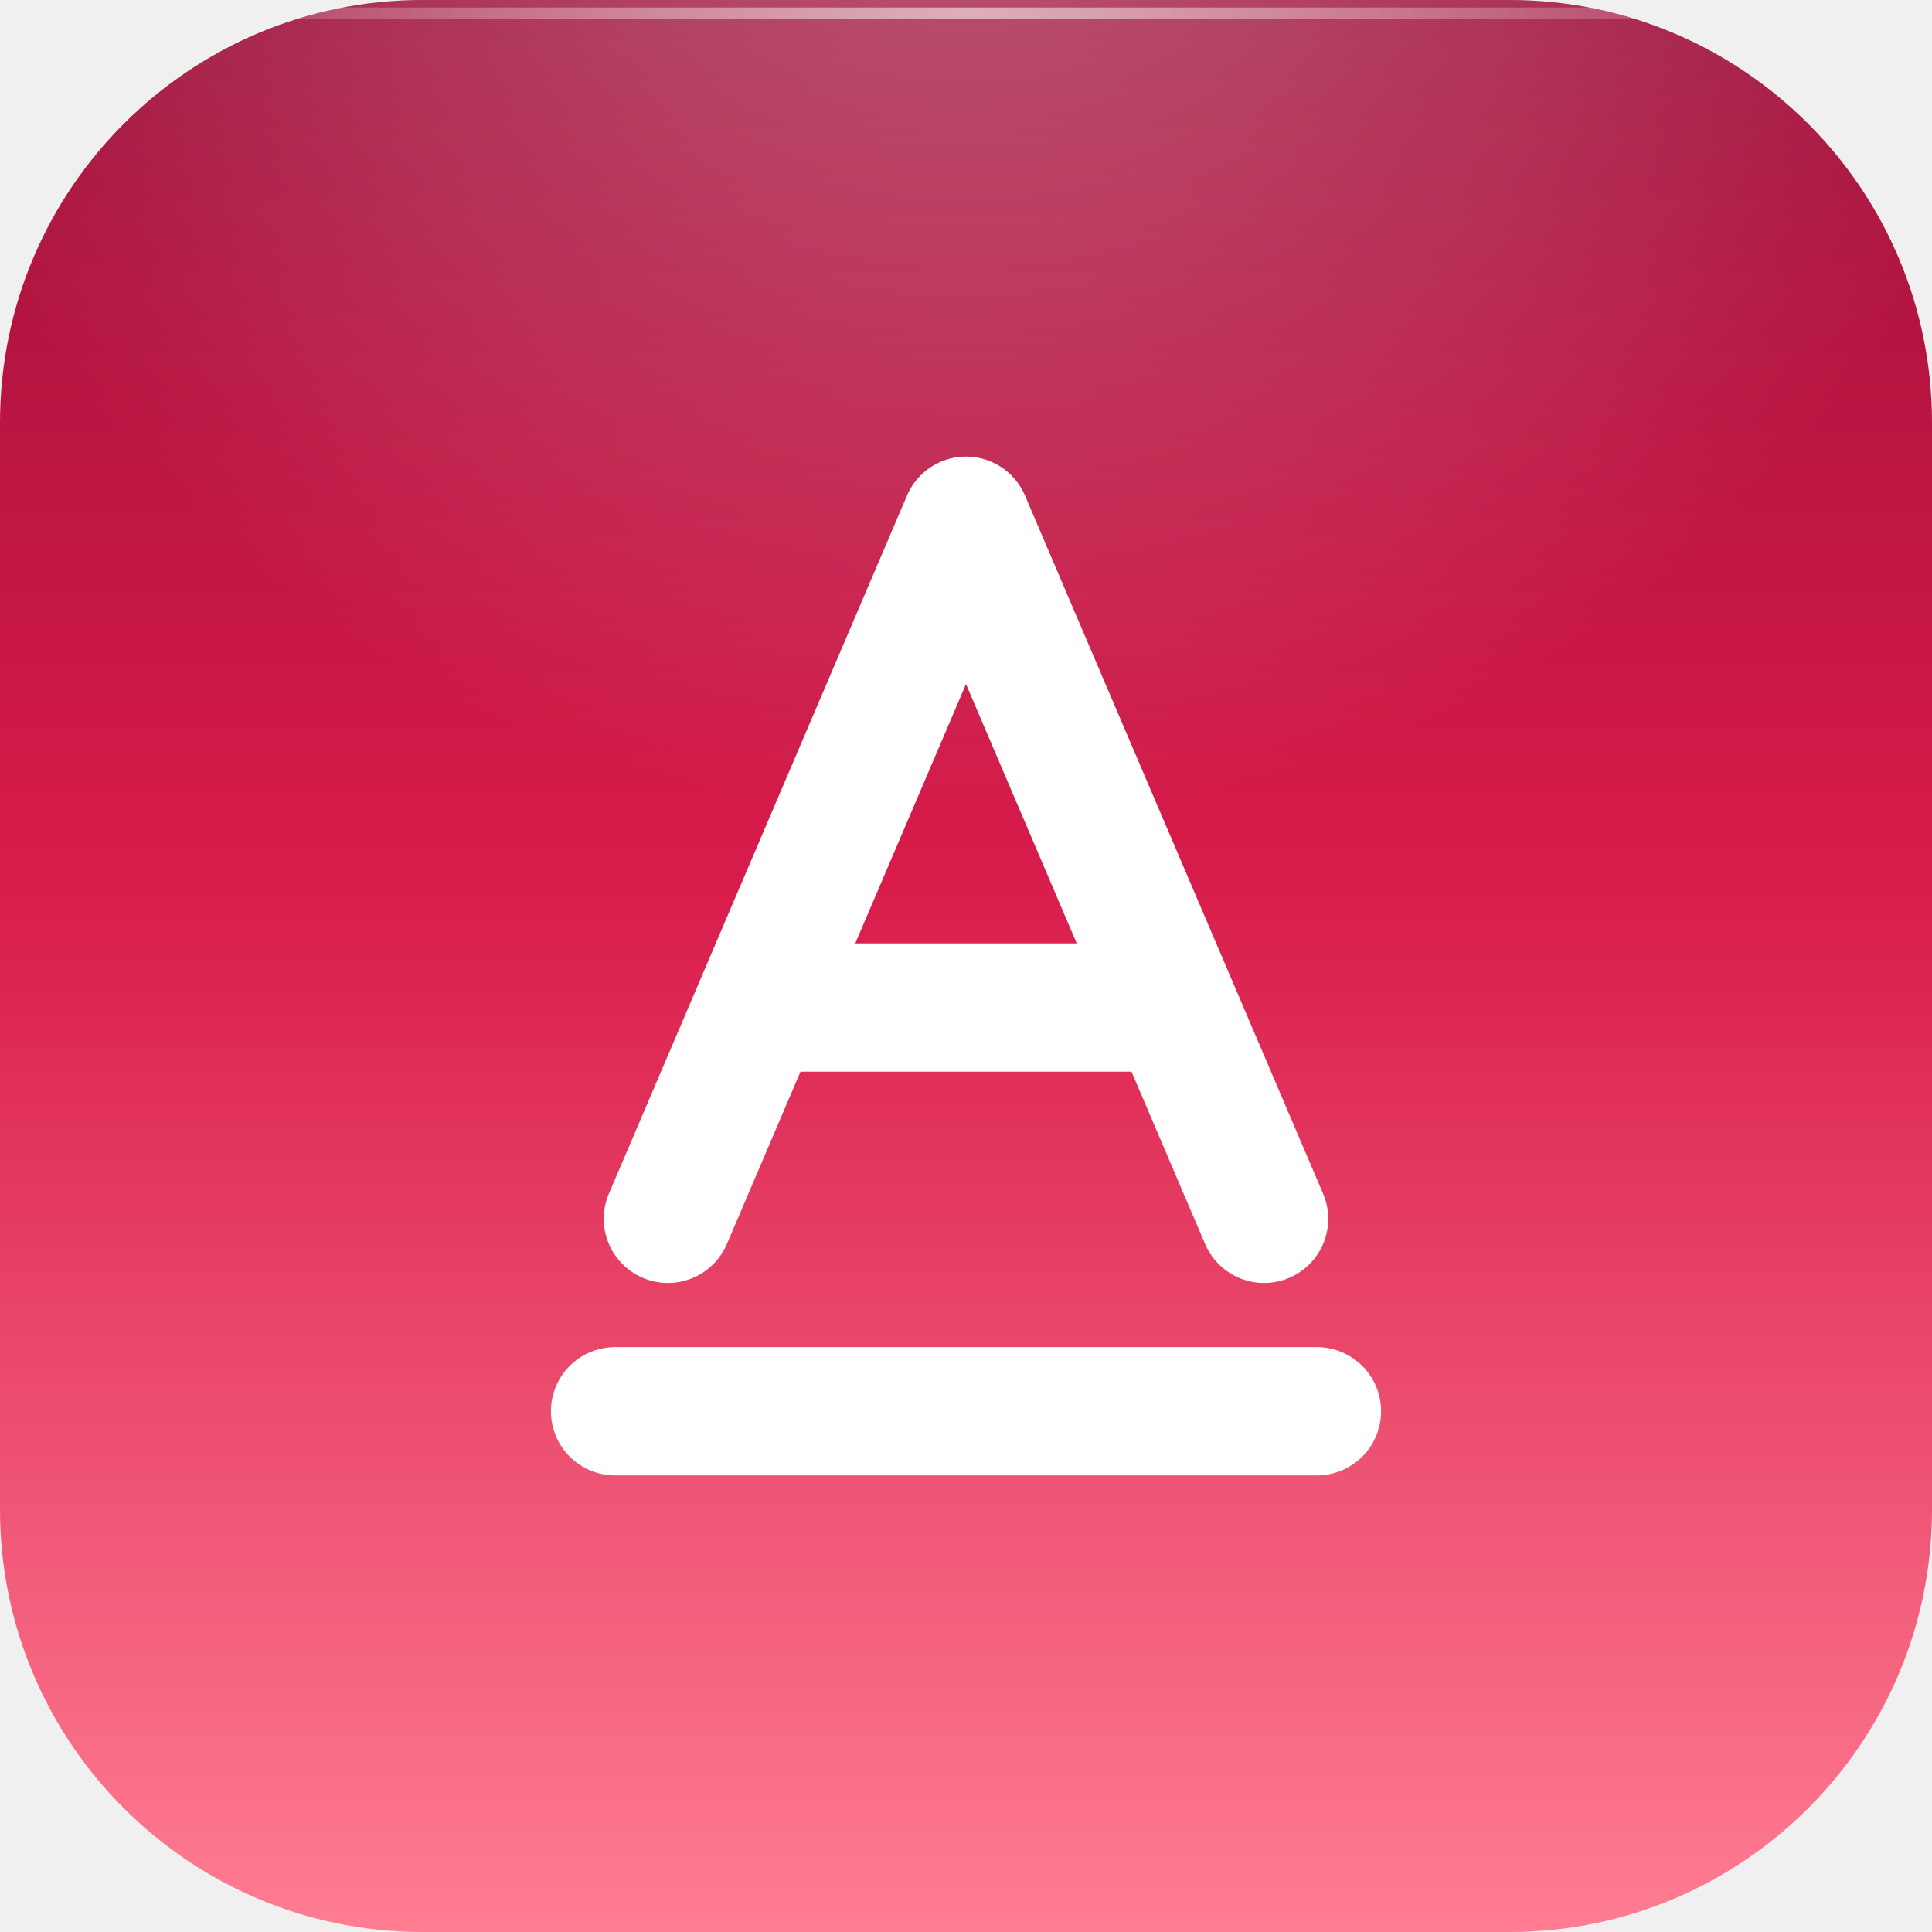
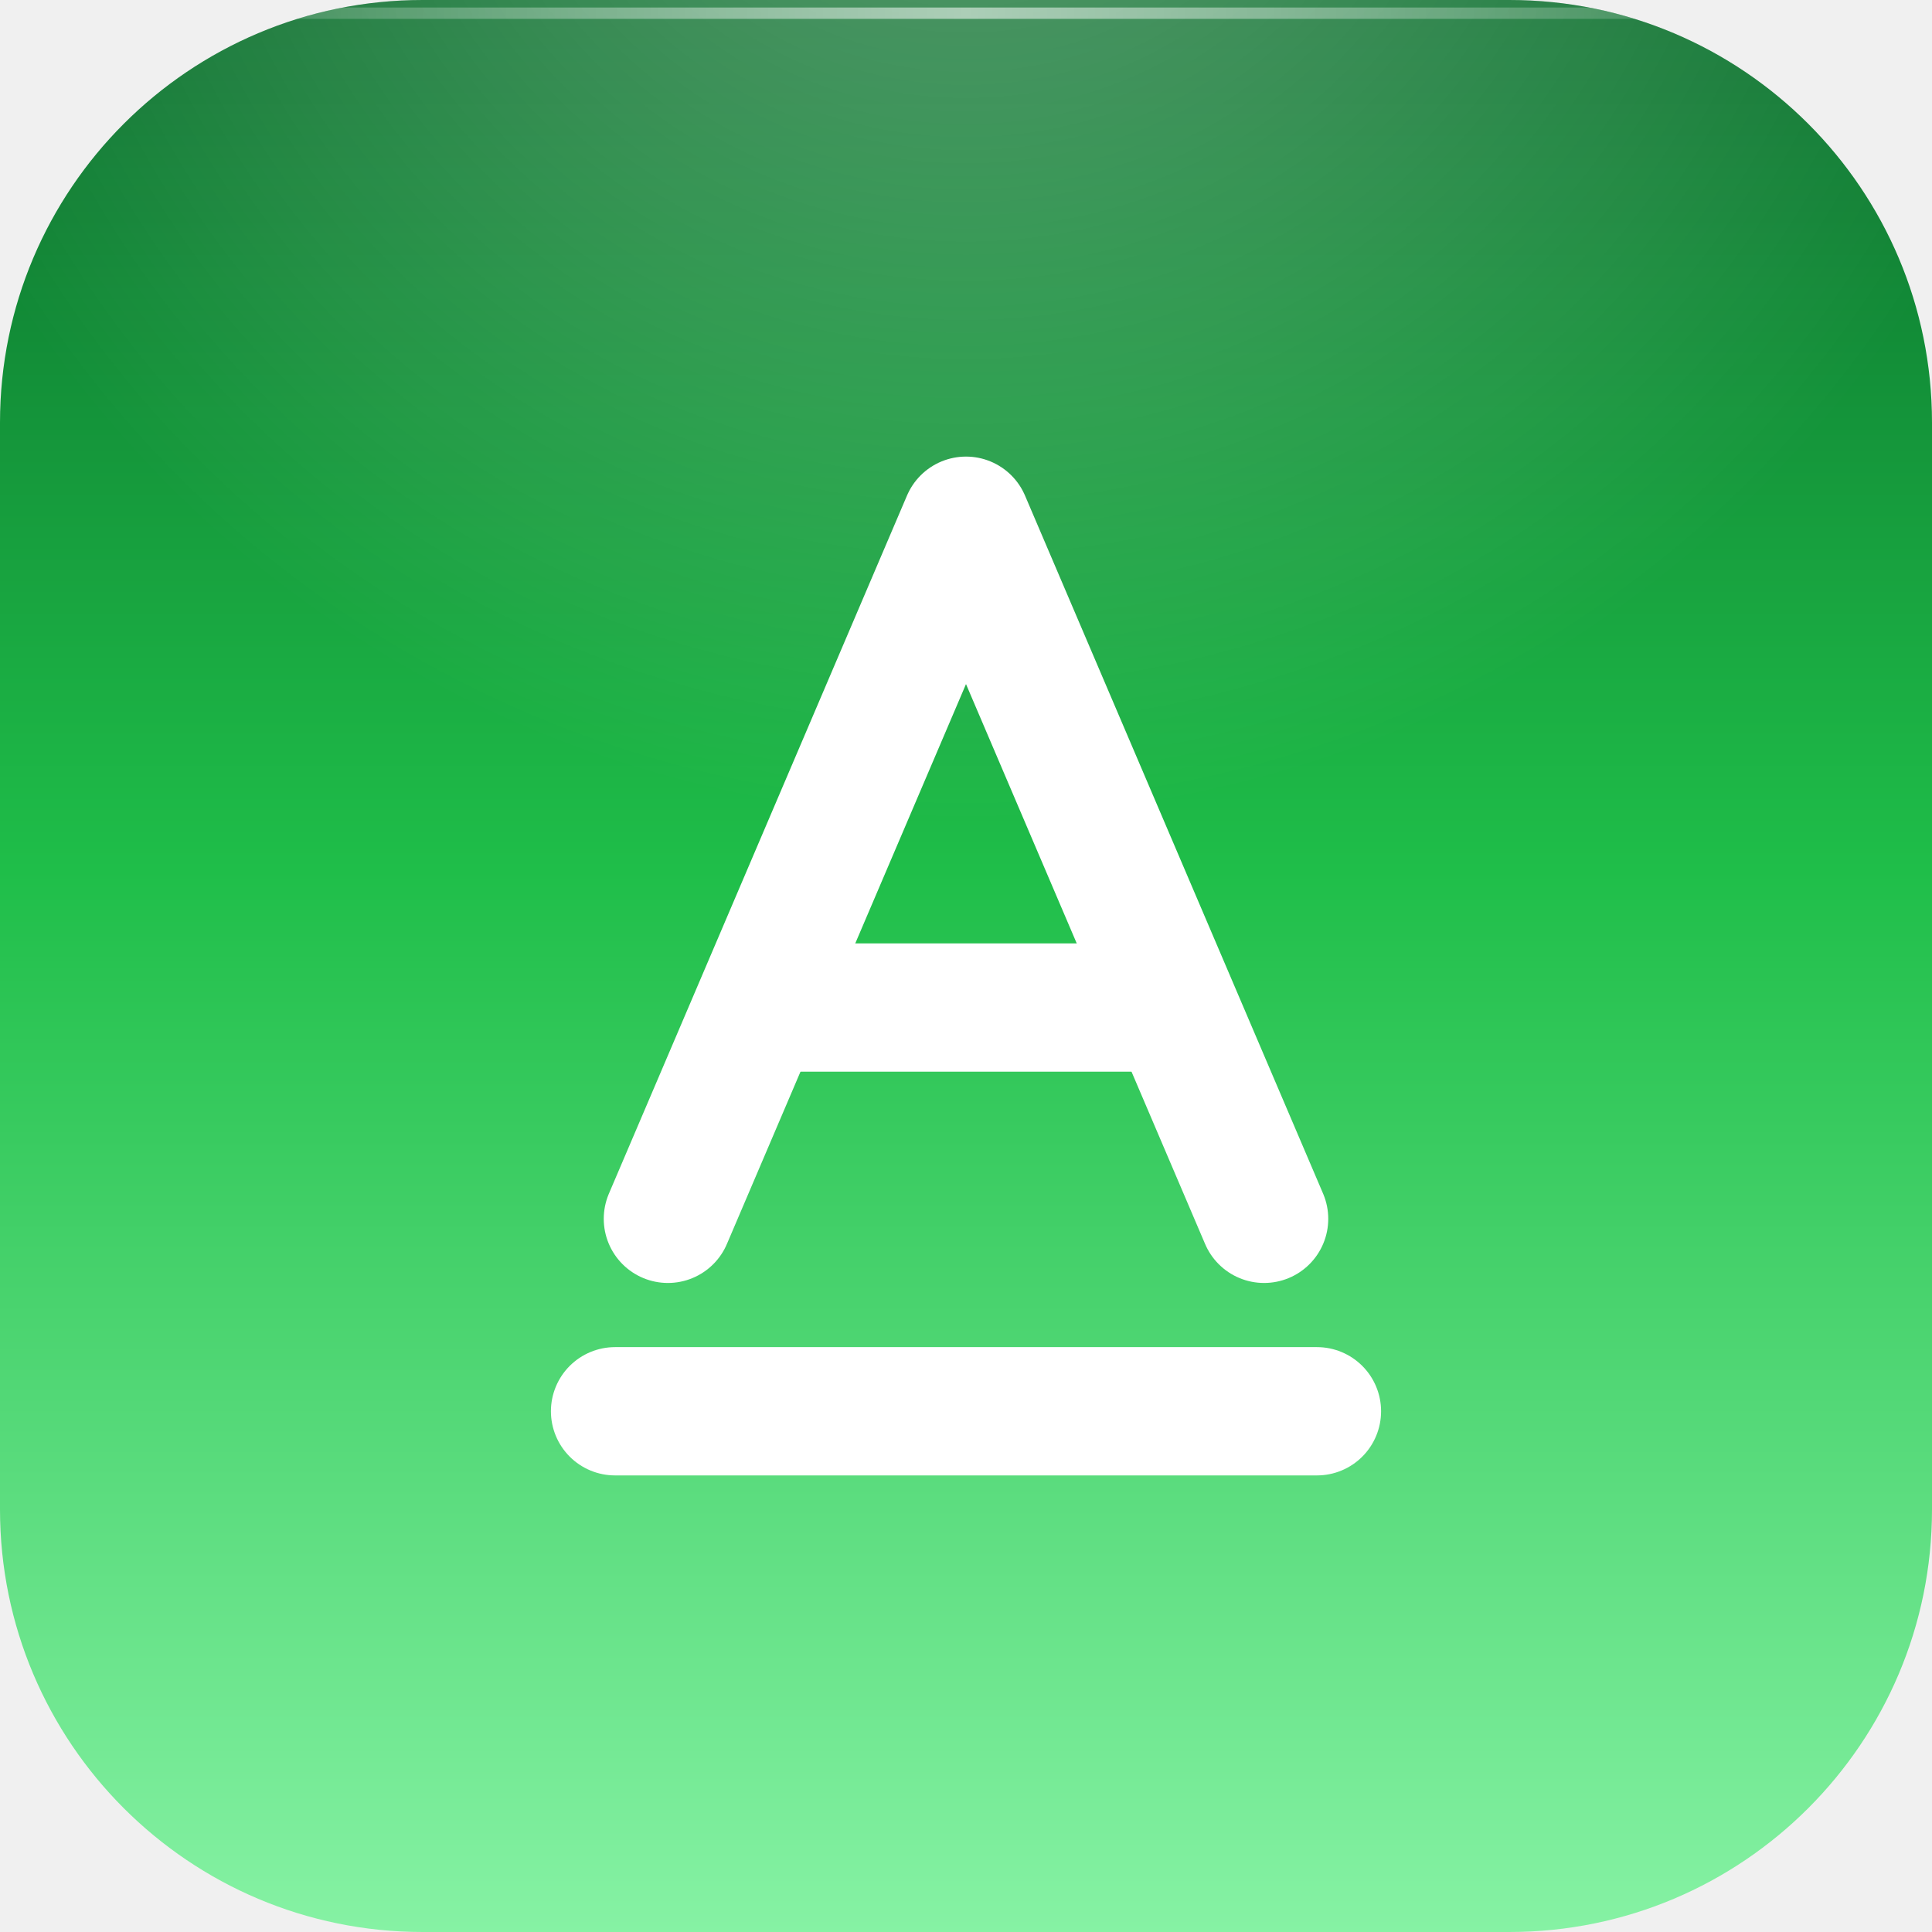
<svg xmlns="http://www.w3.org/2000/svg" viewBox="0 0 512 512" width="512" height="512" role="img" aria-label="VocabSync">
  <defs>
    <linearGradient id="body" x1="256" y1="0" x2="256" y2="512" gradientUnits="userSpaceOnUse">
-       <stop offset="0" stop-color="#9E103A" />
-       <stop offset="0.45" stop-color="#D81B4A" />
-       <stop offset="1" stop-color="#FF7D92" />
+       <stop offset="0" stop-color="#0A6E2C" />
+       <stop offset="0.45" stop-color="#1FBE49" />
+       <stop offset="1" stop-color="#86F2A4" />
    </linearGradient>
    <radialGradient id="sheen" cx="256" cy="-82" r="300" gradientUnits="userSpaceOnUse">
      <stop offset="0" stop-color="#ffffff" stop-opacity="0.34" />
      <stop offset="1" stop-color="#ffffff" stop-opacity="0" />
    </radialGradient>
    <linearGradient id="rim" x1="0" y1="0" x2="512" y2="0" gradientUnits="userSpaceOnUse">
      <stop offset="0" stop-color="#ffffff" stop-opacity="0" />
      <stop offset="0.5" stop-color="#ffffff" stop-opacity="0.55" />
      <stop offset="1" stop-color="#ffffff" stop-opacity="0" />
    </linearGradient>
    <clipPath id="shape">
      <rect width="512" height="512" rx="112" ry="112" />
    </clipPath>
  </defs>
  <g clip-path="url(#shape)">
    <rect width="512" height="512" fill="url(#body)" />
    <ellipse cx="256" cy="-82" rx="360" ry="300" fill="url(#sheen)" />
    <rect x="0" y="2" width="512" height="3" fill="url(#rim)" />
  </g>
  <g fill="none" stroke="#ffffff" stroke-width="34" stroke-linecap="round" stroke-linejoin="round">
    <path d="M177 323 L256 138 L335 323" />
    <path d="M209 267 L304 267" />
    <path d="M163 374 L349 374" />
  </g>
</svg>
